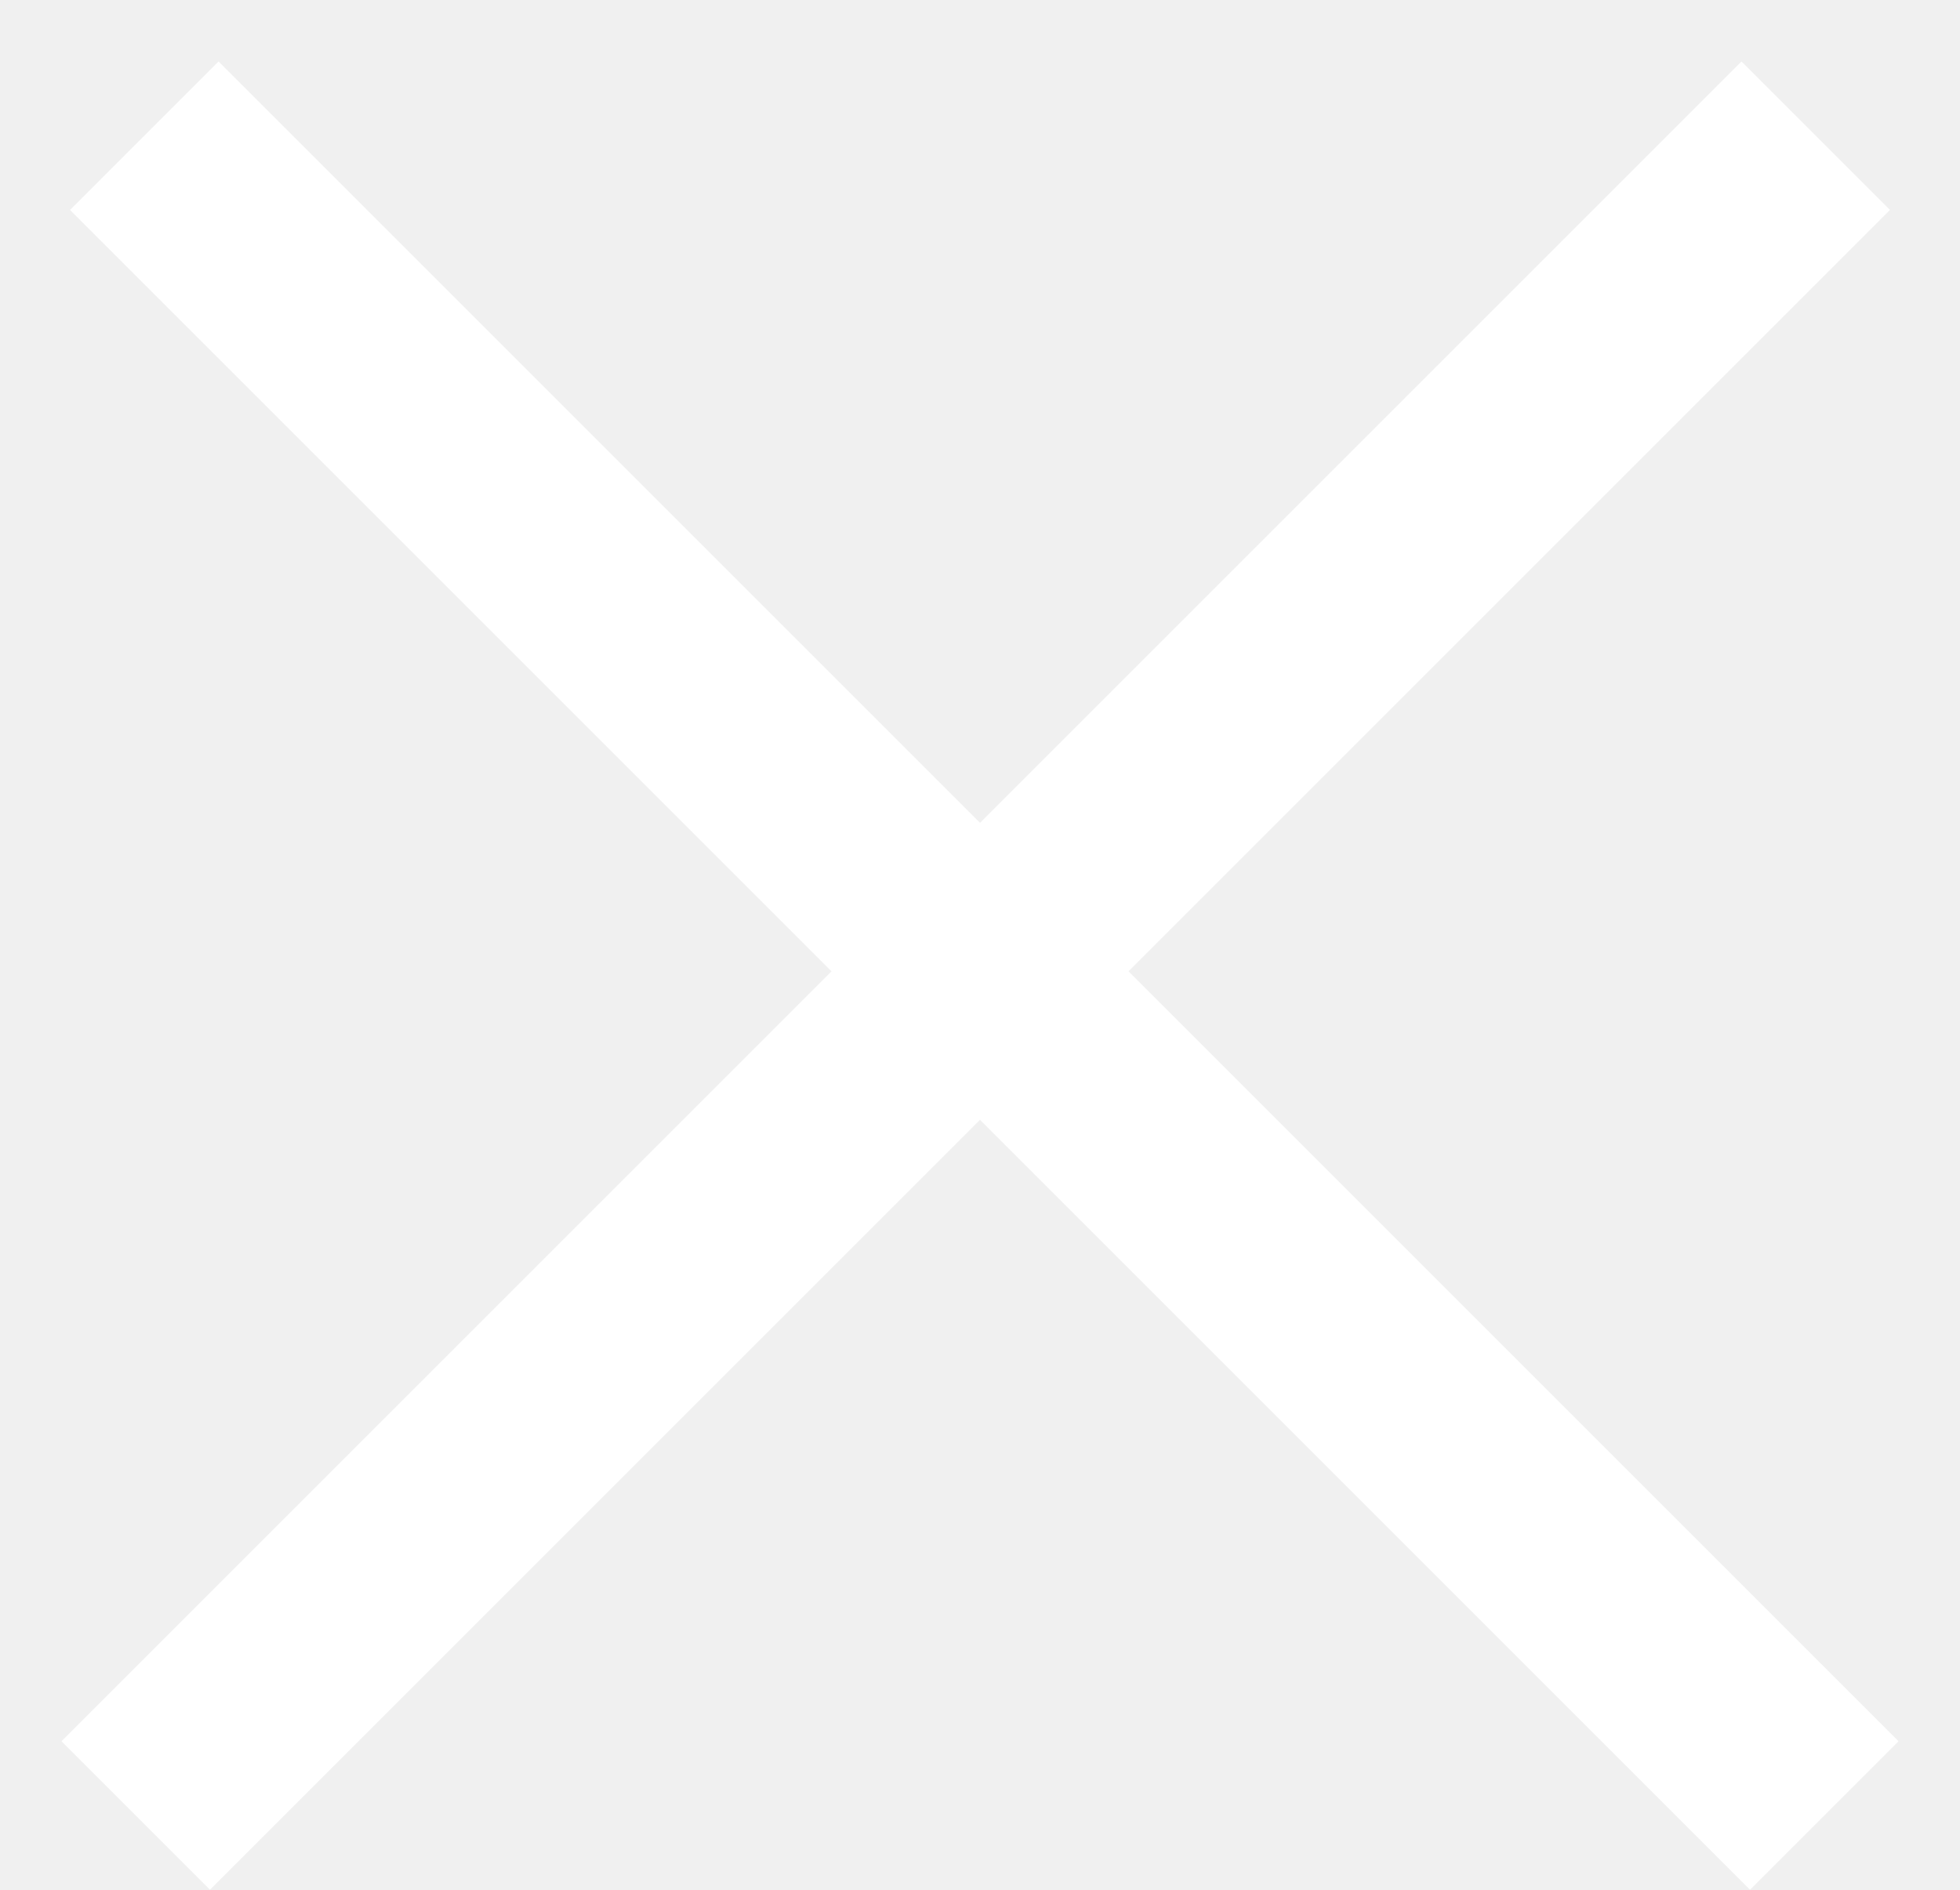
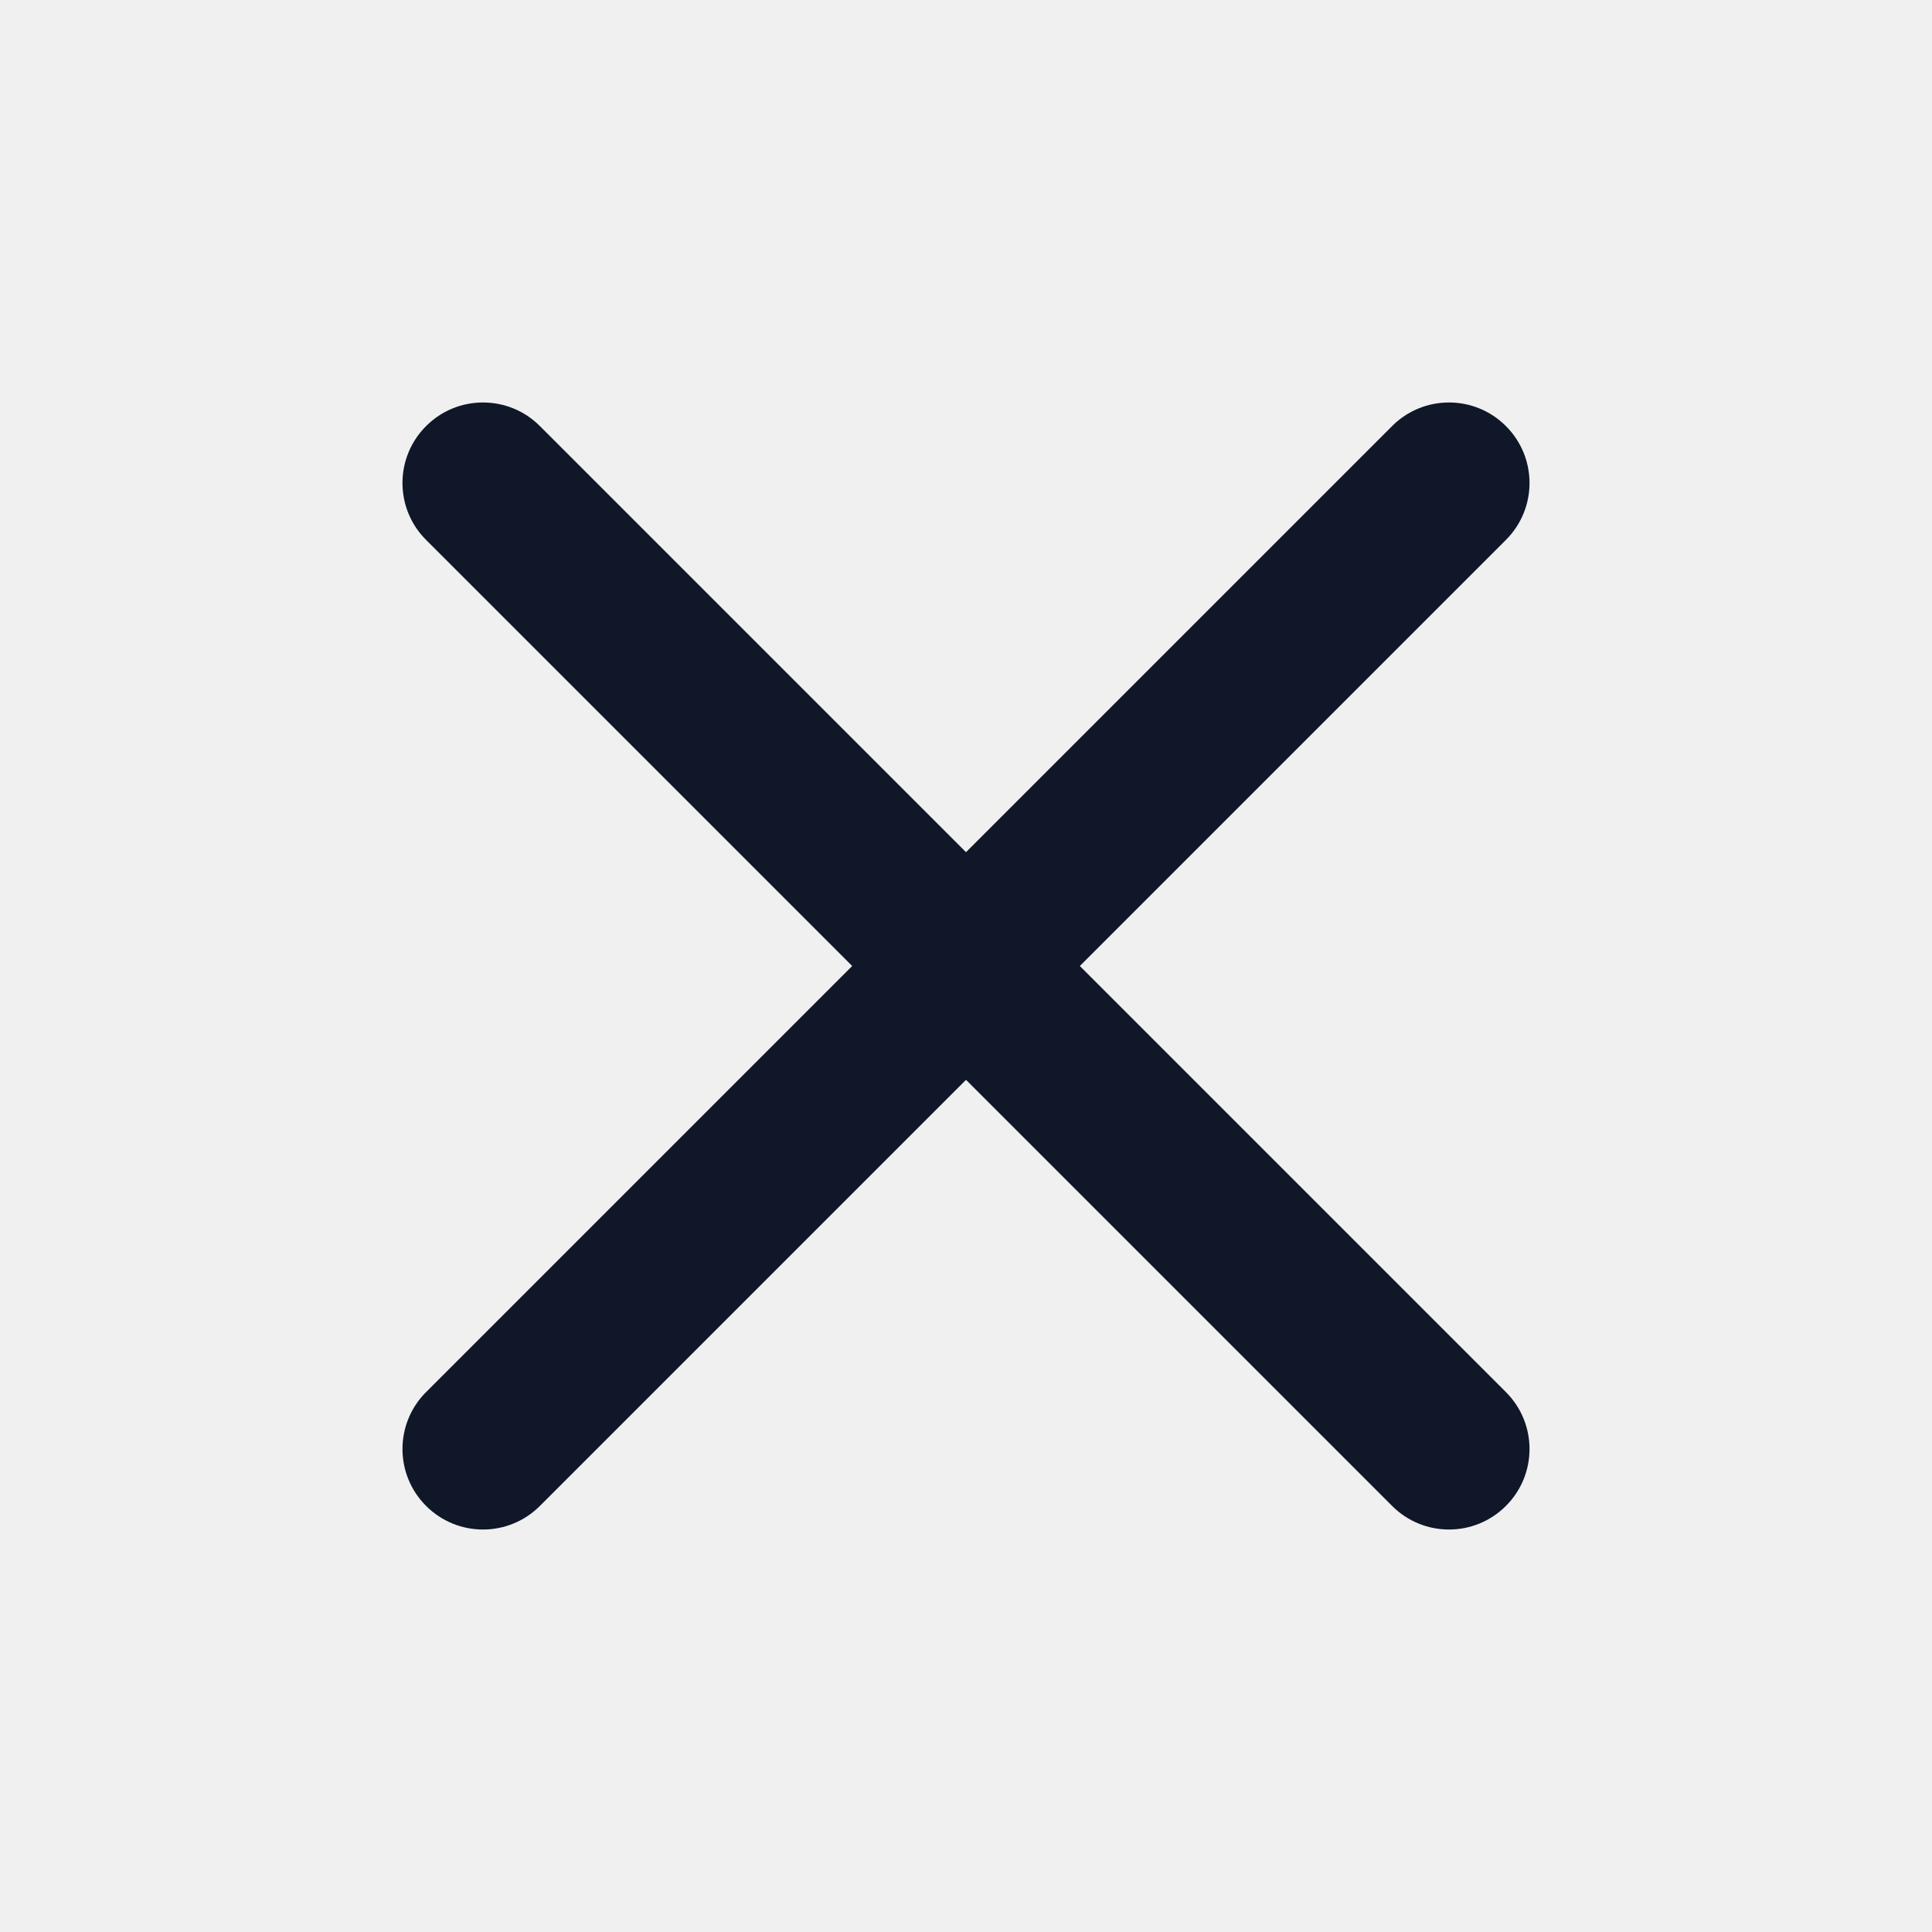
- <svg xmlns="http://www.w3.org/2000/svg" width="28" height="27" viewBox="0 0 28 27" fill="none">
-   <line x1="1.939" y1="25.939" x2="25.939" y2="1.939" stroke="white" stroke-width="3" />
-   <line x1="2.061" y1="1.939" x2="26.061" y2="25.939" stroke="white" stroke-width="3" />
+ <svg xmlns="http://www.w3.org/2000/svg" width="800px" height="800px" viewBox="0 0 24 24" fill="none">
+   <path fill-rule="evenodd" clip-rule="evenodd" d="M5.293 5.293C5.683 4.902 6.317 4.902 6.707 5.293L12 10.586L17.293 5.293C17.683 4.902 18.317 4.902 18.707 5.293C19.098 5.683 19.098 6.317 18.707 6.707L13.414 12L18.707 17.293C19.098 17.683 19.098 18.317 18.707 18.707C18.317 19.098 17.683 19.098 17.293 18.707L12 13.414L6.707 18.707C6.317 19.098 5.683 19.098 5.293 18.707C4.902 18.317 4.902 17.683 5.293 17.293L10.586 12L5.293 6.707C4.902 6.317 4.902 5.683 5.293 5.293Z" fill="#0F1729" />
</svg>
